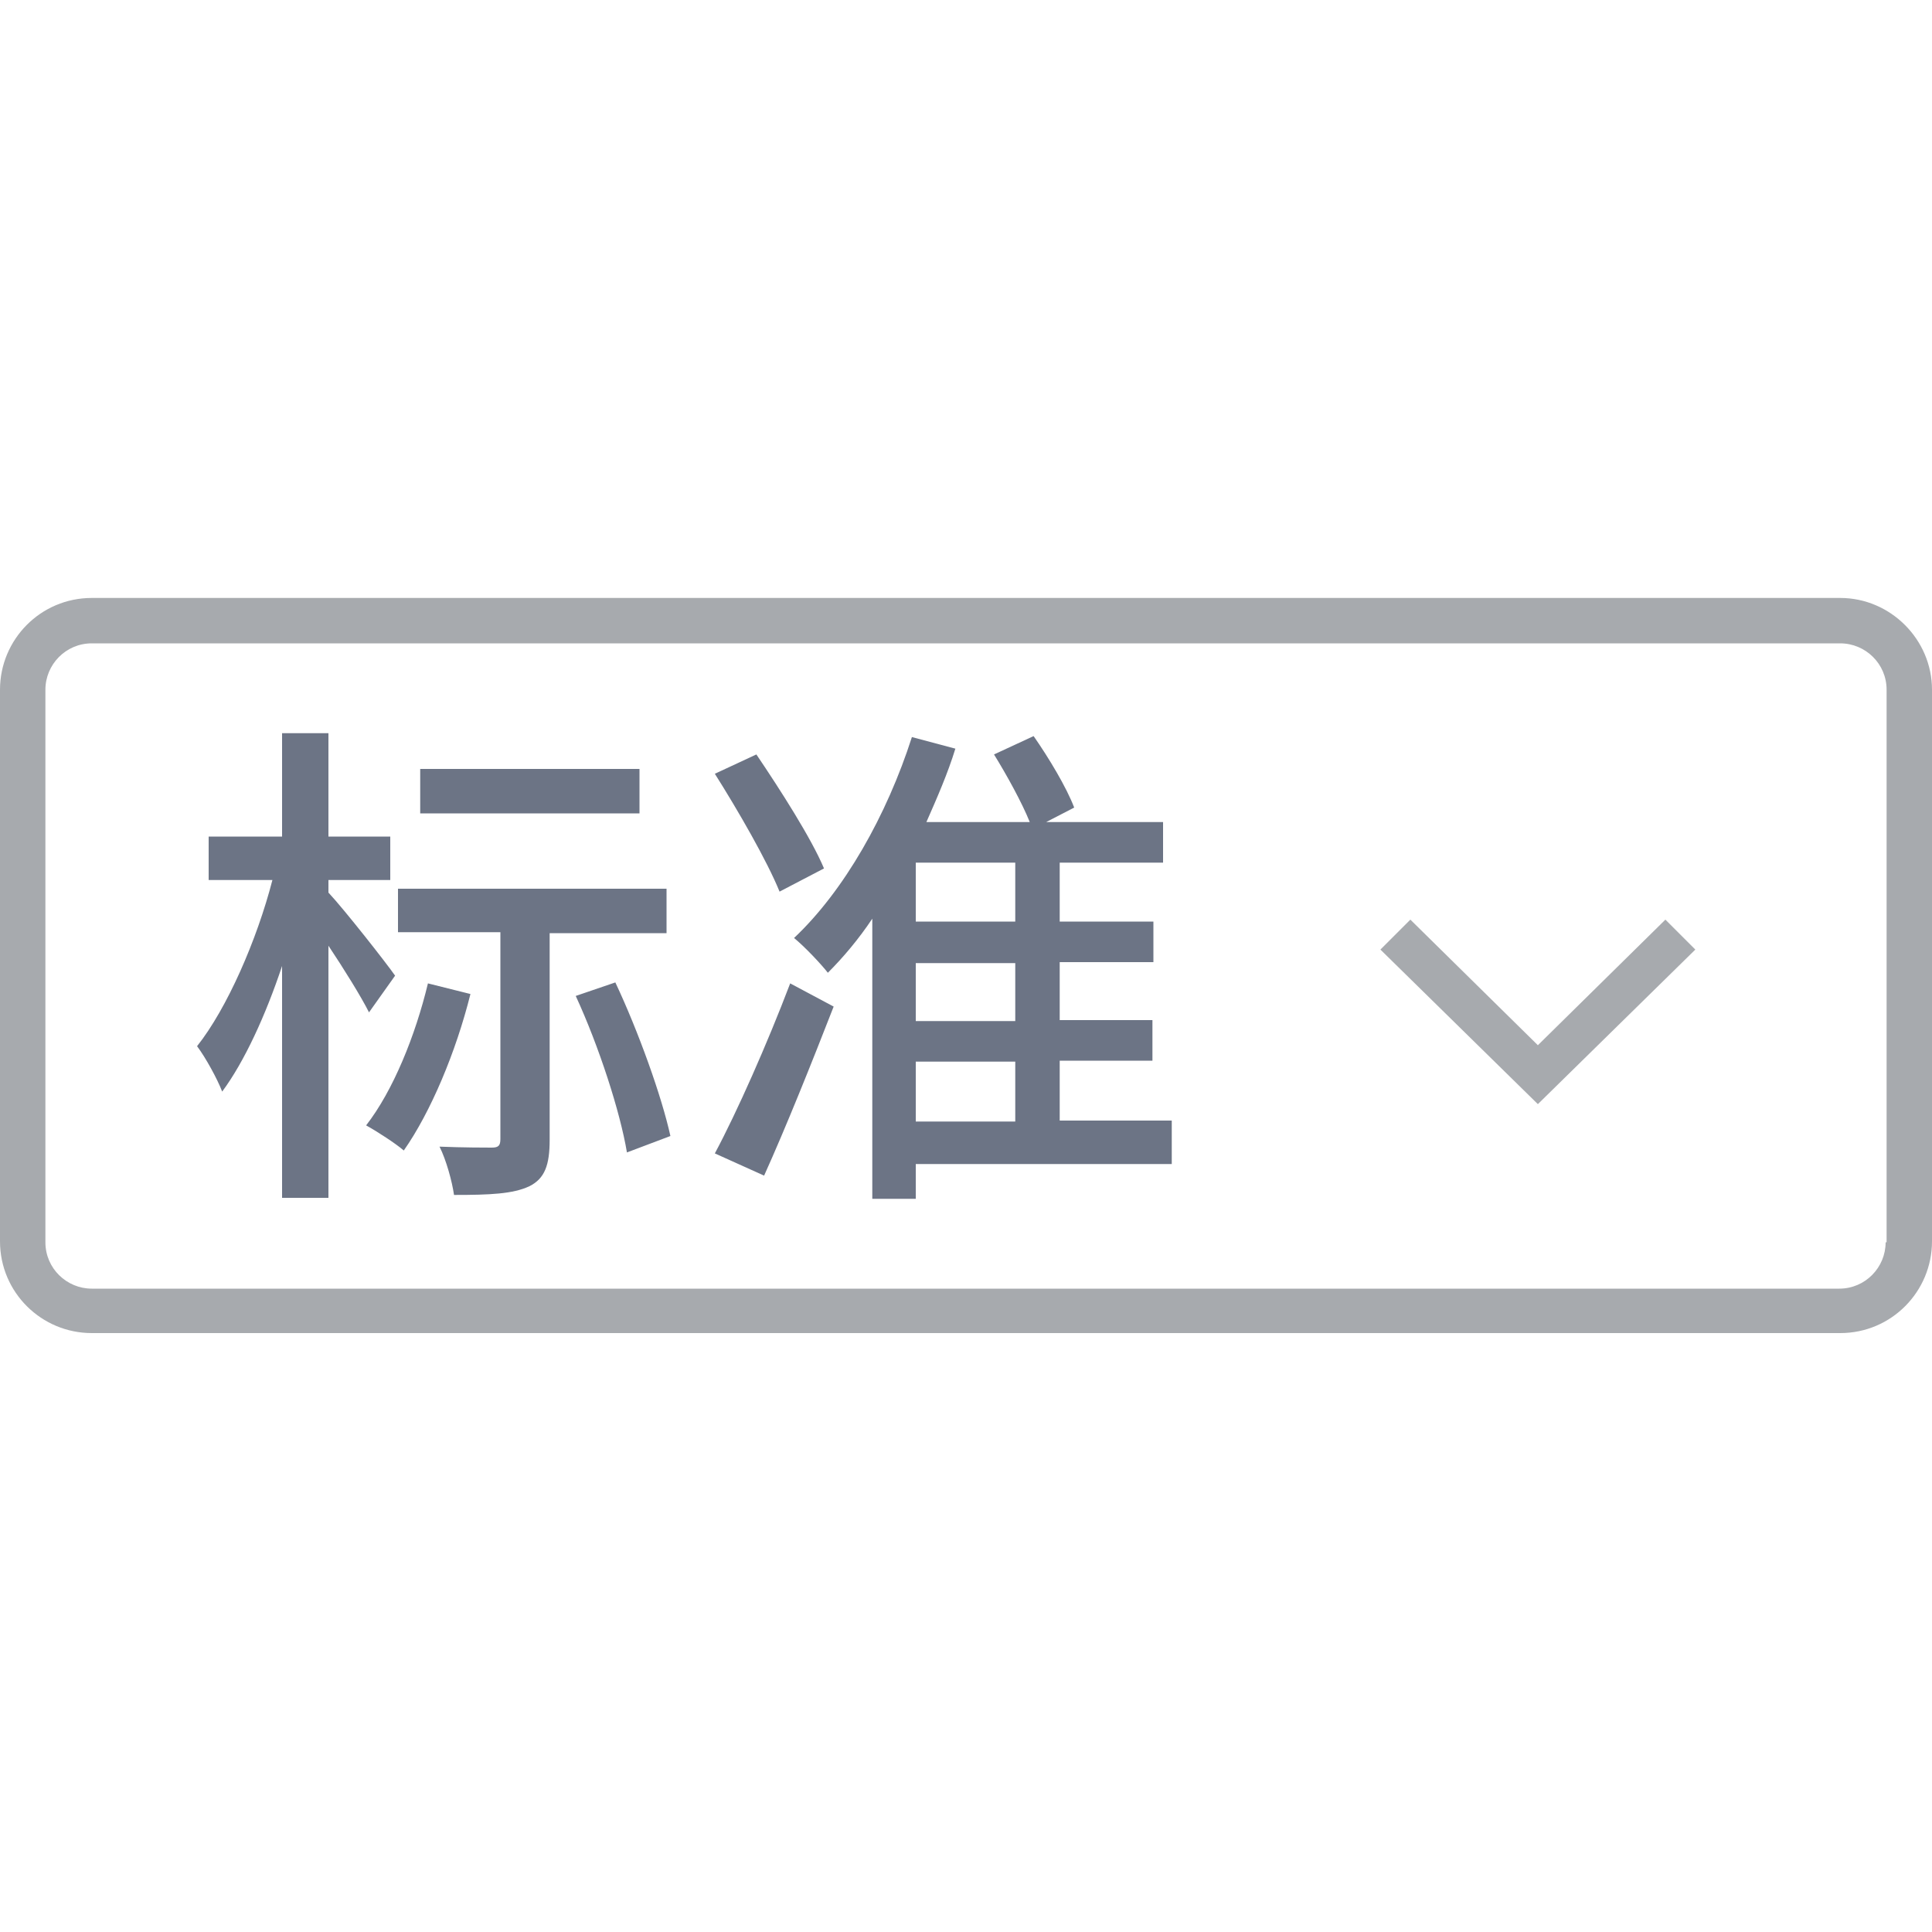
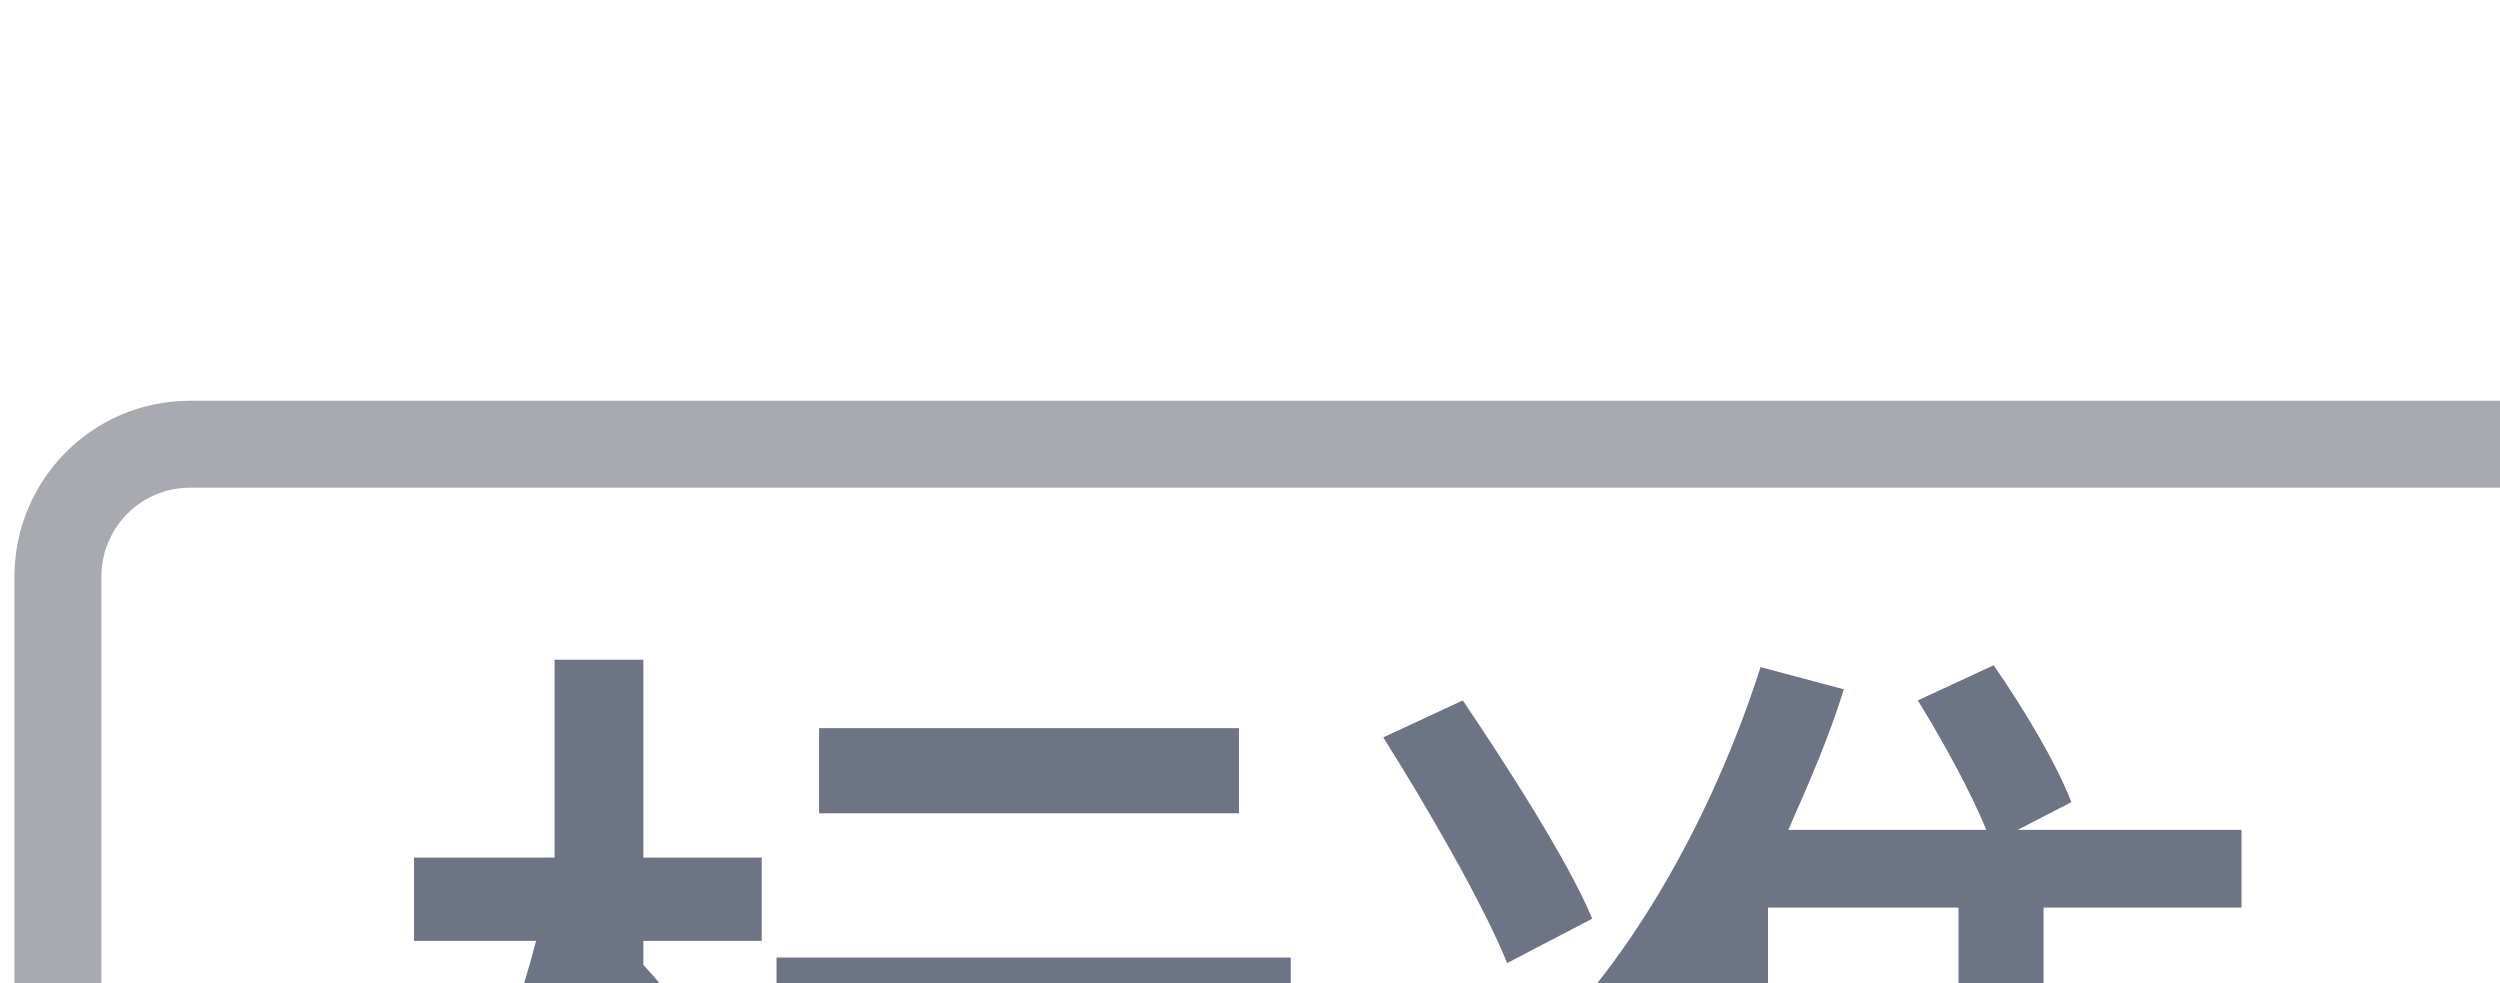
- <svg xmlns="http://www.w3.org/2000/svg" t="1793155403332" class="icon" viewBox="0 0 1024 1024" version="1.1" p-id="23929" width="200" height="200">
+ <svg xmlns="http://www.w3.org/2000/svg" t="1793155403332" class="icon" viewBox="-4 206 692 272" version="1.1" p-id="23929" width="692" height="272">
  <path d="M975.36 316.928H48.64c-27.136 0-48.64 22.016-48.64 48.64v292.352c0 27.136 22.016 48.64 48.64 48.64h926.72c27.136 0 48.64-22.016 48.64-48.64V365.568c0-26.624-22.016-48.64-48.64-48.64z m24.064 341.504c0 13.312-10.752 24.576-24.576 24.576H48.64c-13.312 0-24.576-10.752-24.576-24.576V365.568c0-13.312 10.752-24.576 24.576-24.576h926.72c13.312 0 24.576 10.752 24.576 24.576v292.864z" fill="#A7AAAE" p-id="23930" />
  <path d="M898.56 503.296l-15.872-15.872-67.584 66.56-67.584-66.56-15.872 15.872 83.456 81.92z" fill="#A7AAAE" p-id="23931" />
  <path d="M195.584 536.576c-4.096-8.192-13.312-23.04-21.504-35.328V634.88h-24.576v-122.88c-8.704 26.112-19.968 50.688-31.744 66.56-2.56-6.656-8.704-17.92-13.312-24.064 15.872-19.968 31.744-56.32 39.936-88.064h-33.792v-23.04h38.912V388.608H174.08v54.784h32.768v23.04H174.08v6.656c8.192 8.704 30.72 37.376 35.328 44.032l-13.824 19.456z m53.76-9.728c-7.68 30.72-20.992 62.464-35.328 82.944-4.096-3.584-14.336-10.24-19.968-13.312 14.336-18.432 26.112-47.616 32.768-75.264l22.528 5.632z m41.984-32.768V604.16c0 13.312-2.56 20.48-10.752 24.576-8.704 4.096-20.992 4.608-39.936 4.608-1.024-7.168-4.096-18.432-7.68-25.6 12.8 0.512 24.576 0.512 27.648 0.512 3.584 0 4.608-1.024 4.608-4.608V494.08H210.944V471.04H353.28v23.552H291.328z m47.616-62.976H222.72v-23.552h116.224v23.552z m-12.8 89.6c12.288 26.112 24.576 60.416 29.184 81.408l-23.04 8.704c-3.584-21.504-14.848-56.32-27.136-82.944l20.992-7.168z m87.04-48.128c-6.656-16.384-22.016-43.008-34.304-62.464l22.016-10.24c12.8 18.944 29.184 44.544 35.84 60.416l-23.552 12.288zM378.88 611.328c11.776-22.016 27.648-57.856 39.936-90.112l23.04 12.288c-11.776 30.208-25.088 63.488-36.864 89.6l-26.112-11.776z m243.2 5.632H485.376v18.432h-23.04v-148.48c-7.168 10.752-15.36 20.48-23.552 28.672-3.584-4.608-12.288-13.824-17.92-18.432 26.624-25.088 49.152-65.024 62.464-106.496l23.04 6.144c-4.096 13.312-9.728 26.112-15.36 38.912h54.784c-4.096-10.24-12.288-25.088-18.944-35.84l20.992-9.728c8.192 11.776 17.408 27.136 21.504 37.888l-14.848 7.68h61.952v21.504h-54.784v31.232h49.664v21.504h-49.664v30.72h49.152v21.504h-49.152v31.744h59.392v23.04z m-83.968-159.744H485.376v31.232h52.736v-31.232z m0 53.248H485.376v30.72h52.736v-30.72z m-52.736 83.968h52.736v-31.744H485.376v31.744z" fill="#6C7485" p-id="23932" />
</svg>
